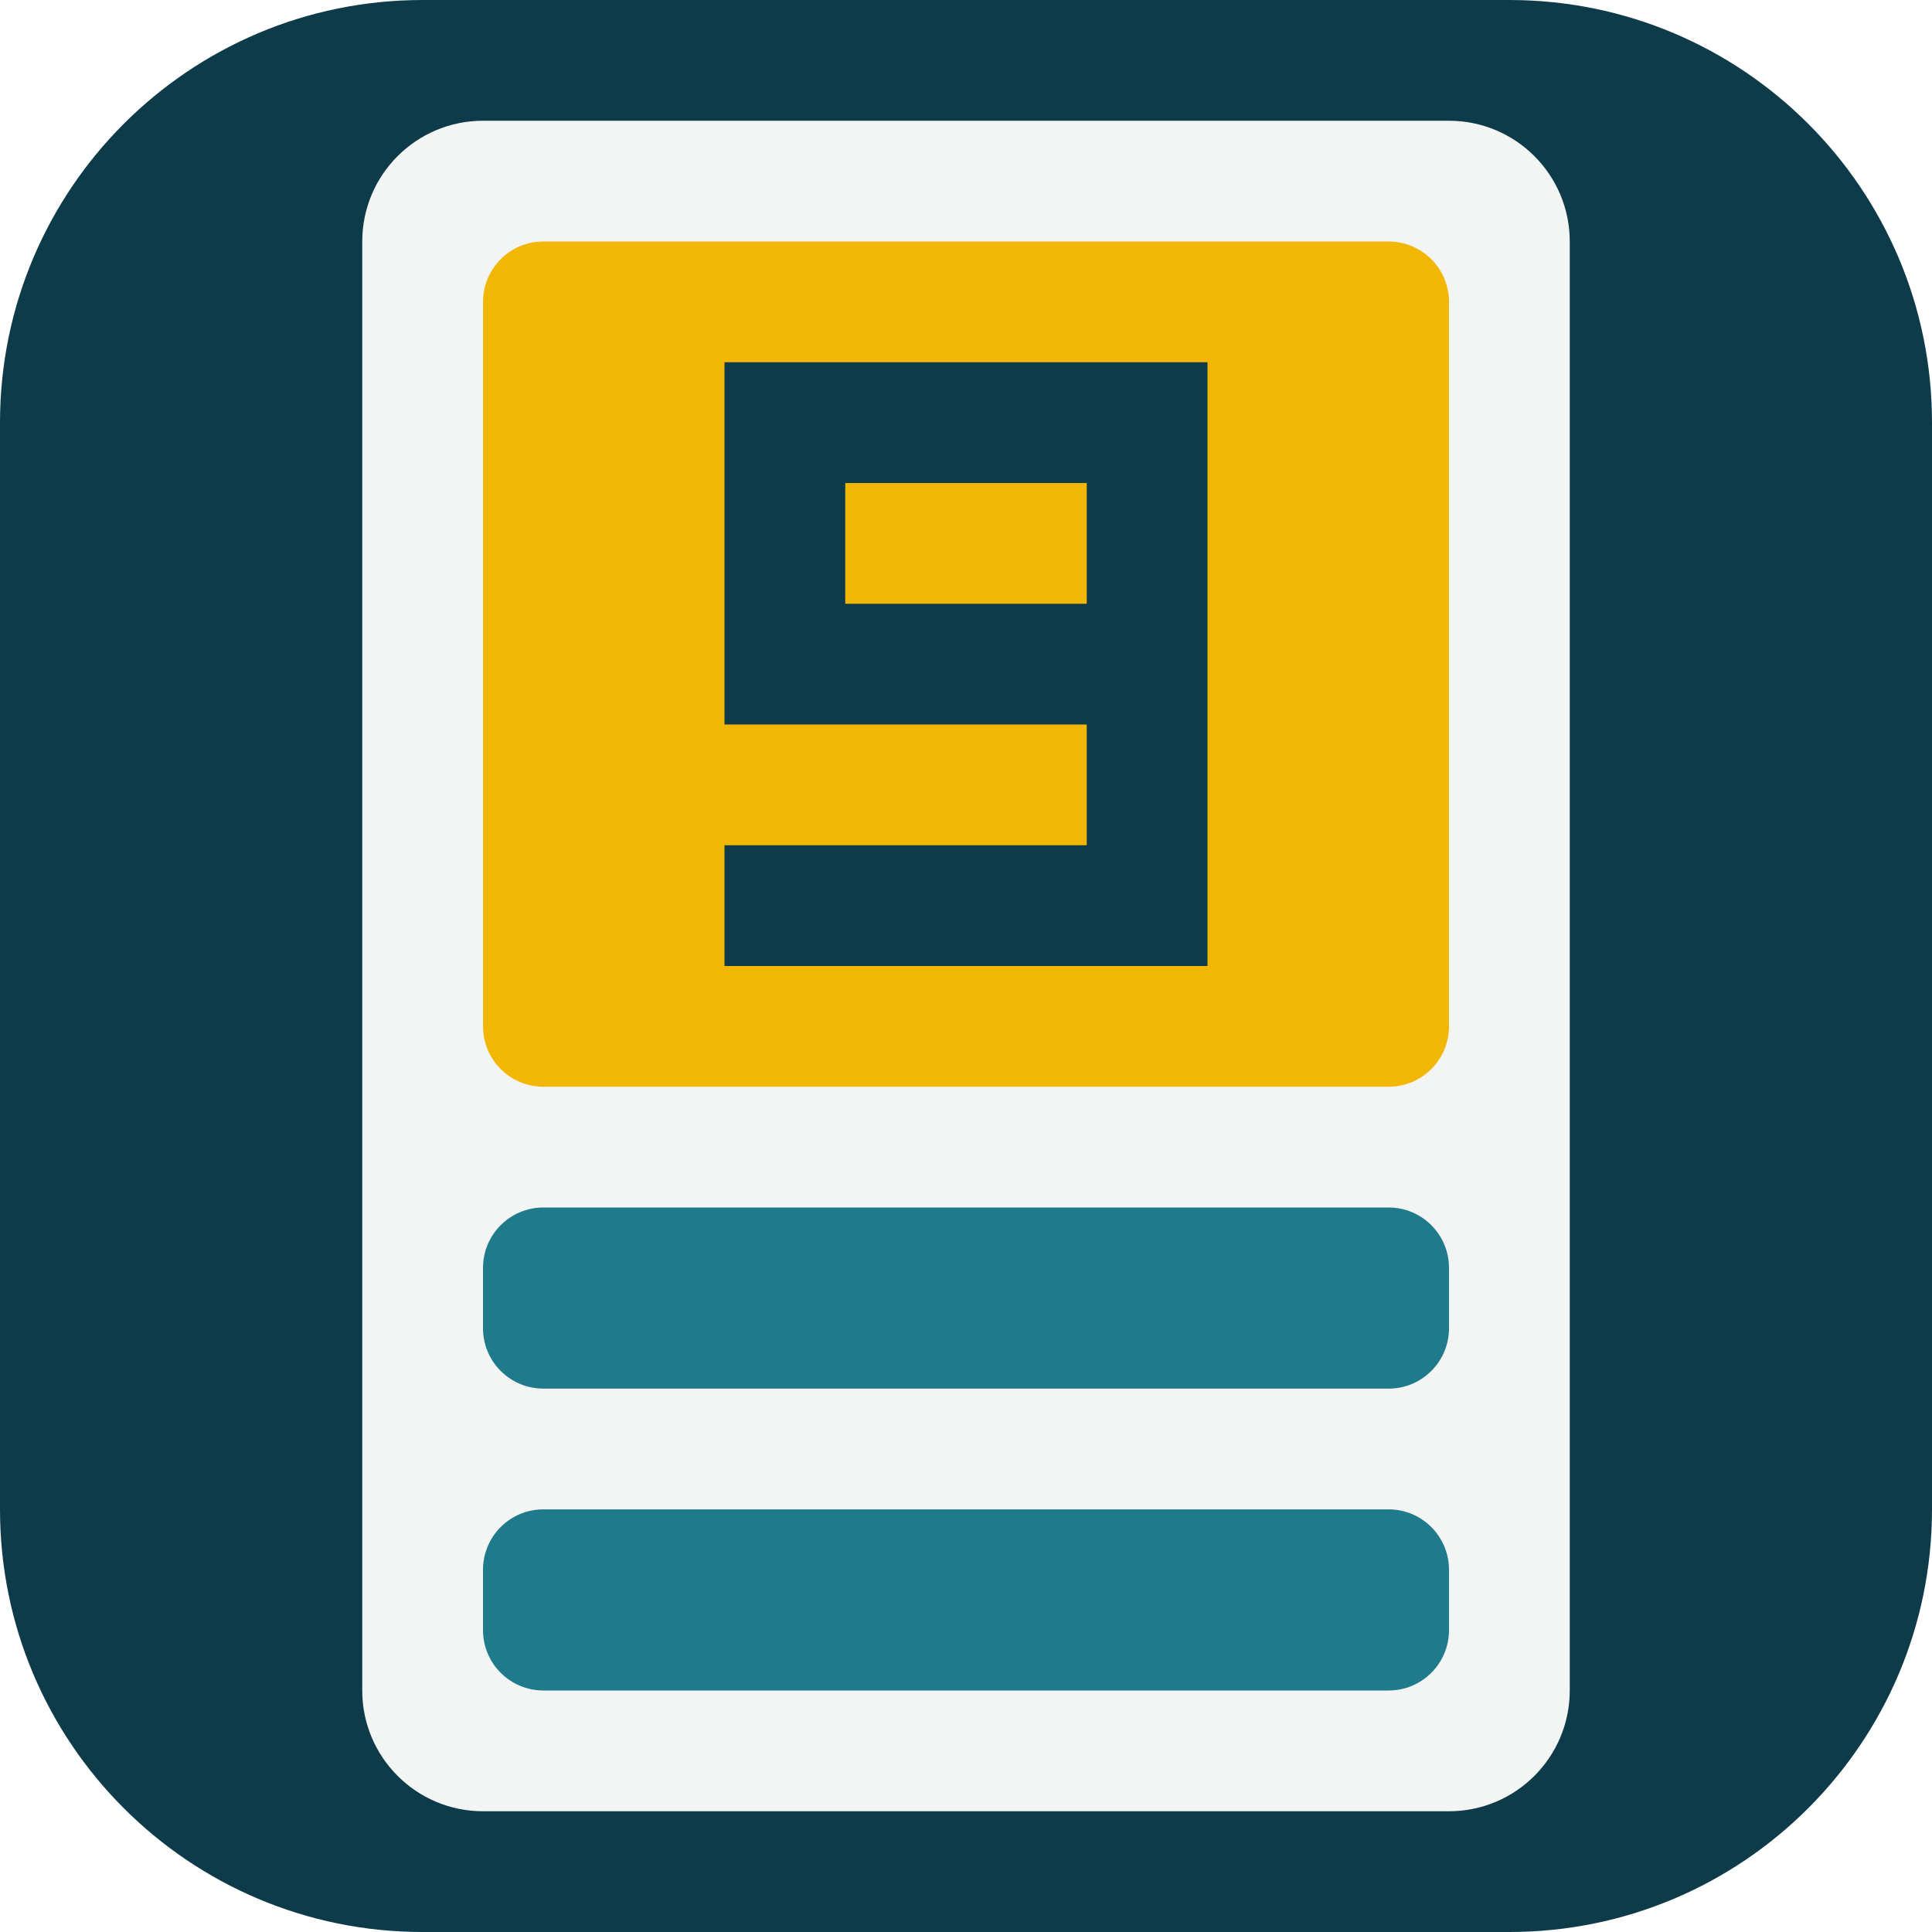
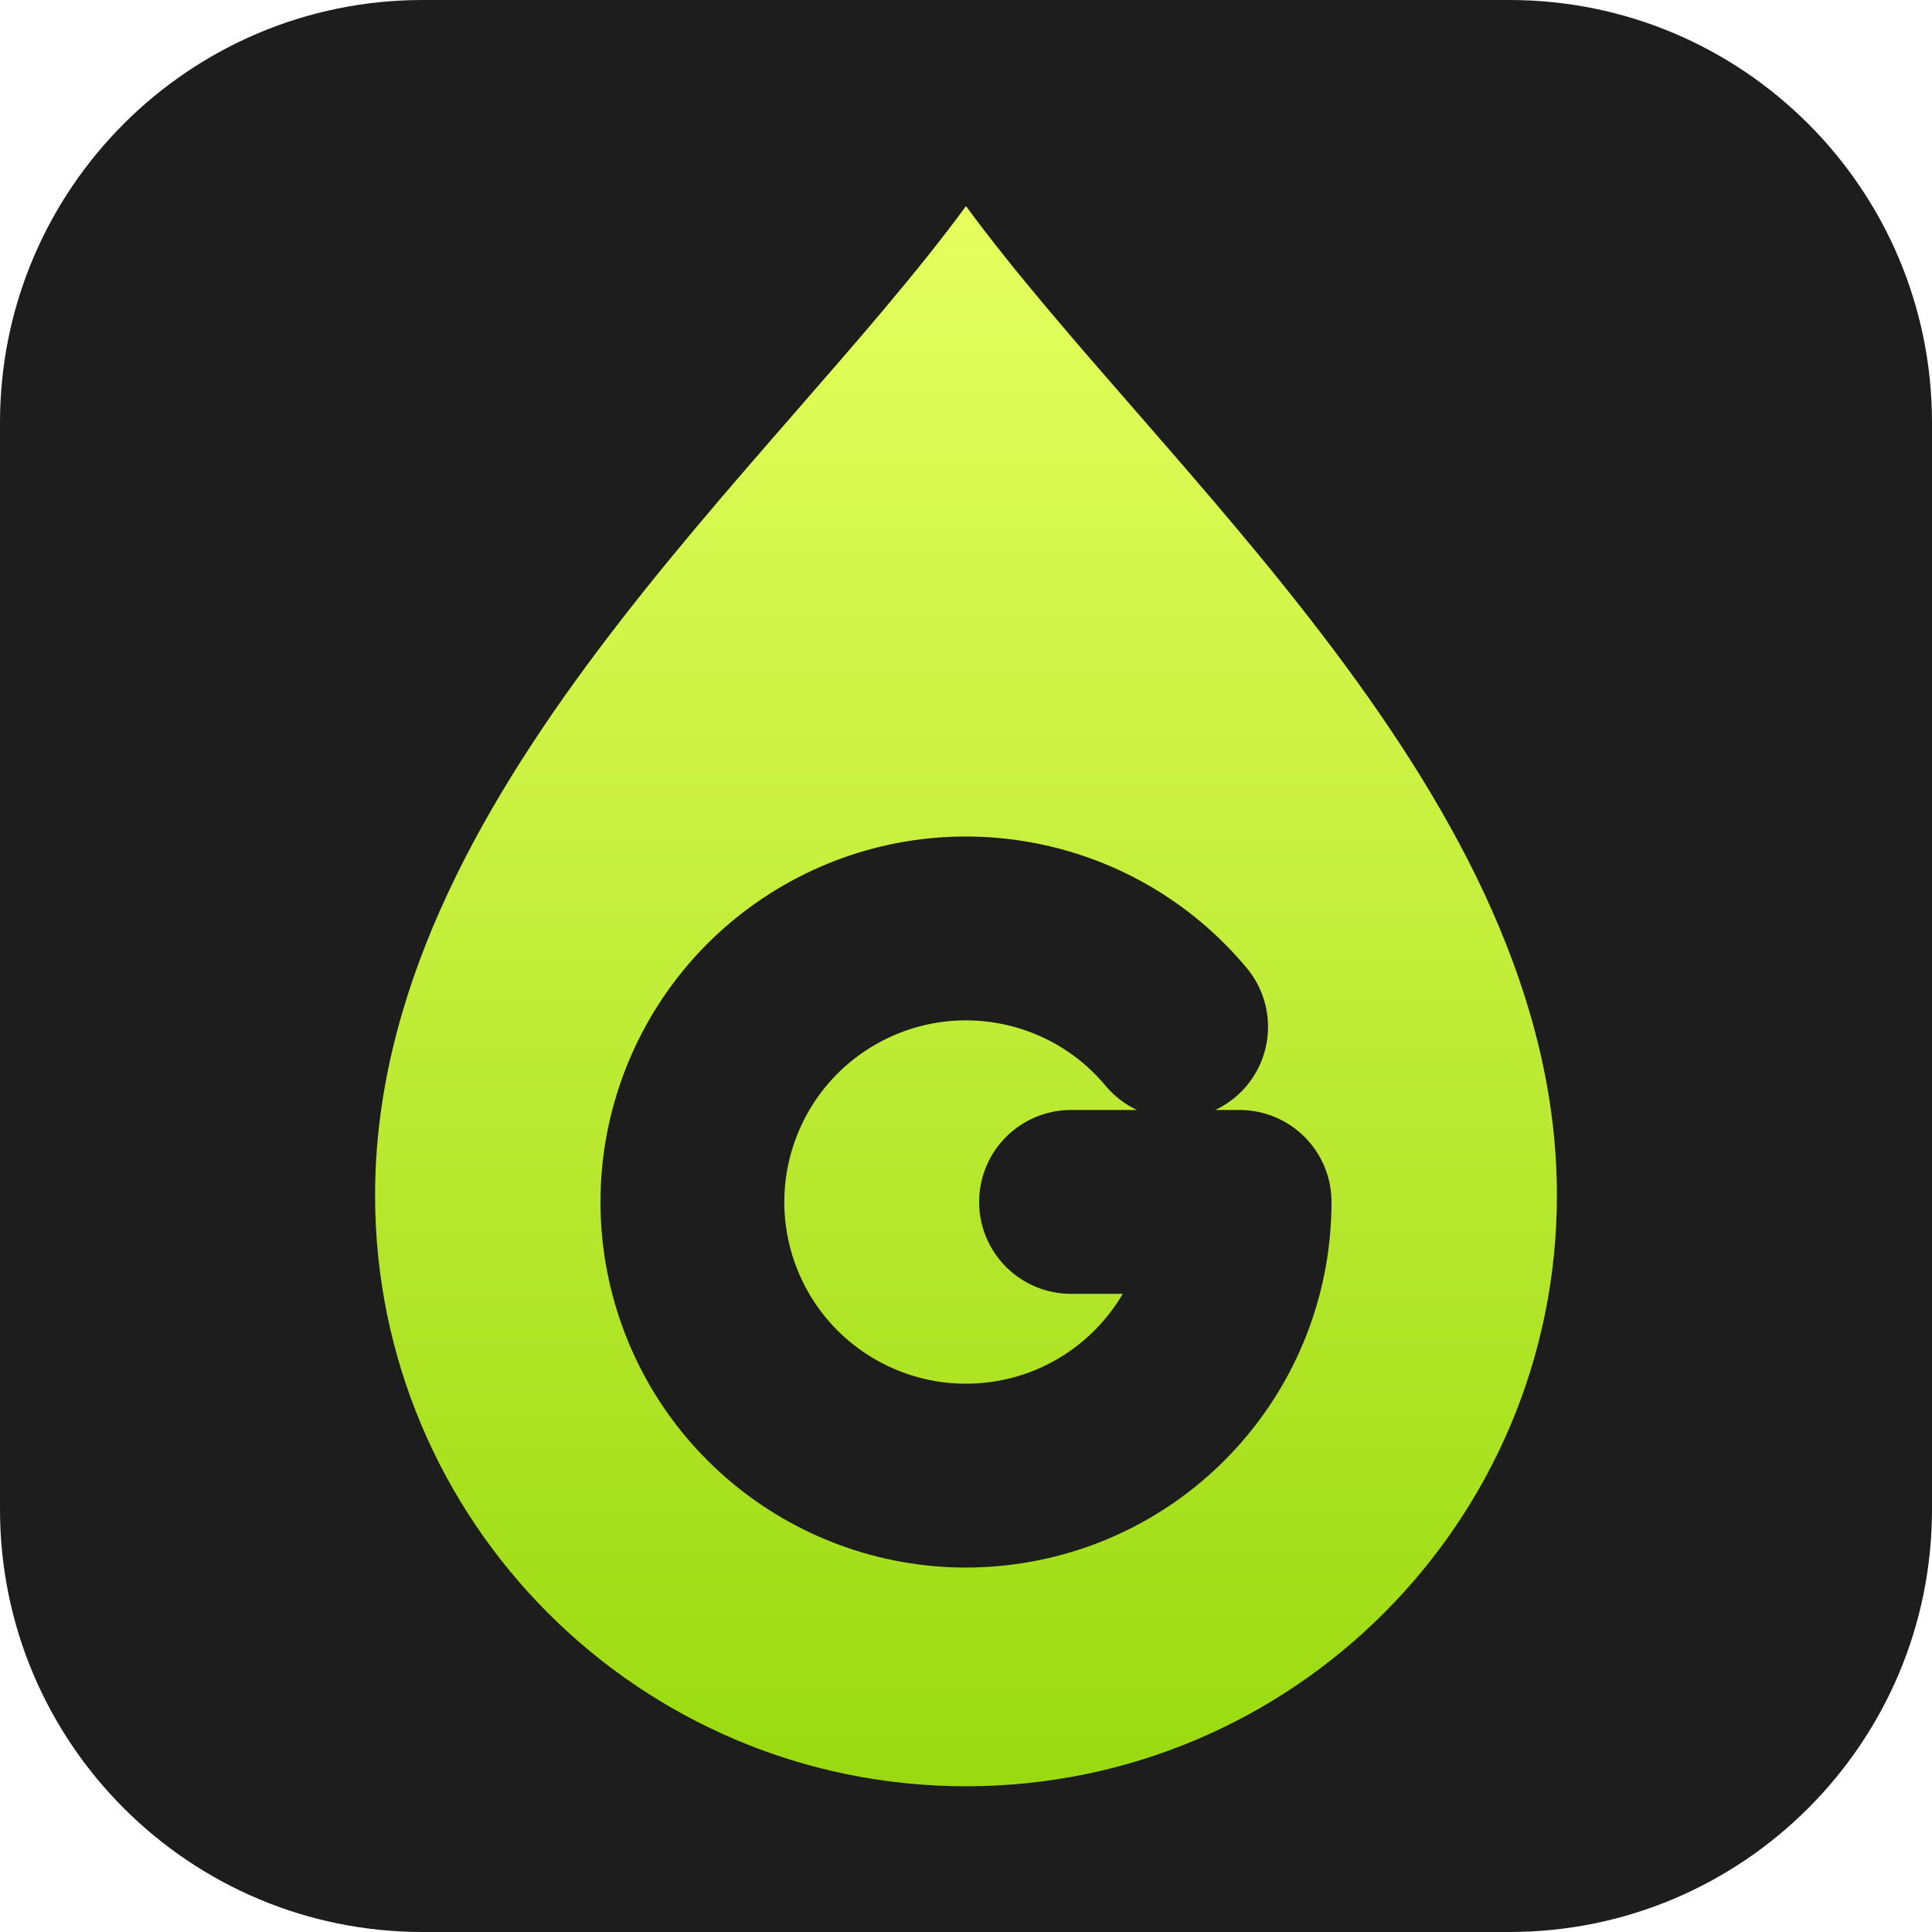
- <svg xmlns="http://www.w3.org/2000/svg" viewBox="0 0 32 32" width="32" height="32">
-   <rect width="32" height="32" rx="7" fill="#0E3B4A" />
-   <rect x="6" y="2" width="20" height="28" rx="2" fill="#F3F5F4" />
-   <rect x="8" y="4" width="16" height="14" rx="1" fill="#F2B705" />
-   <path fill="#0E3B4A" fill-rule="evenodd" d="M12 6h8v10h-8v-2h6v-2h-6zM14 8v2h4V8z" />
-   <rect x="8" y="20" width="16" height="3" rx="1" fill="#1F7A8C" />
-   <rect x="8" y="25" width="16" height="3" rx="1" fill="#1F7A8C" />
+ <svg xmlns="http://www.w3.org/2000/svg" viewBox="0 0 1024 1024" width="32" height="32">
+   <defs>
+     <linearGradient id="drop" x1="0" y1="0" x2="0" y2="1">
+       <stop offset="0" stop-color="#E6FF5E" />
+       <stop offset="1" stop-color="#9ADA10" />
+     </linearGradient>
+   </defs>
+   <rect width="1024" height="1024" rx="224" fill="#1d1d1d" />
+   <g transform="translate(512 528) scale(1.16) translate(-512 -521)">
+     <path d="M512 160 C600 280 782 430 782 612 A270 270 0 0 1 242 612 C242 430 424 280 512 160 Z" fill="url(#drop)" />
+     <path d="M608 535 A125 125 0 1 0 637 615 L560 615" fill="none" stroke="#1d1d1d" stroke-width="84" stroke-linecap="round" stroke-linejoin="round" />
+   </g>
</svg>
